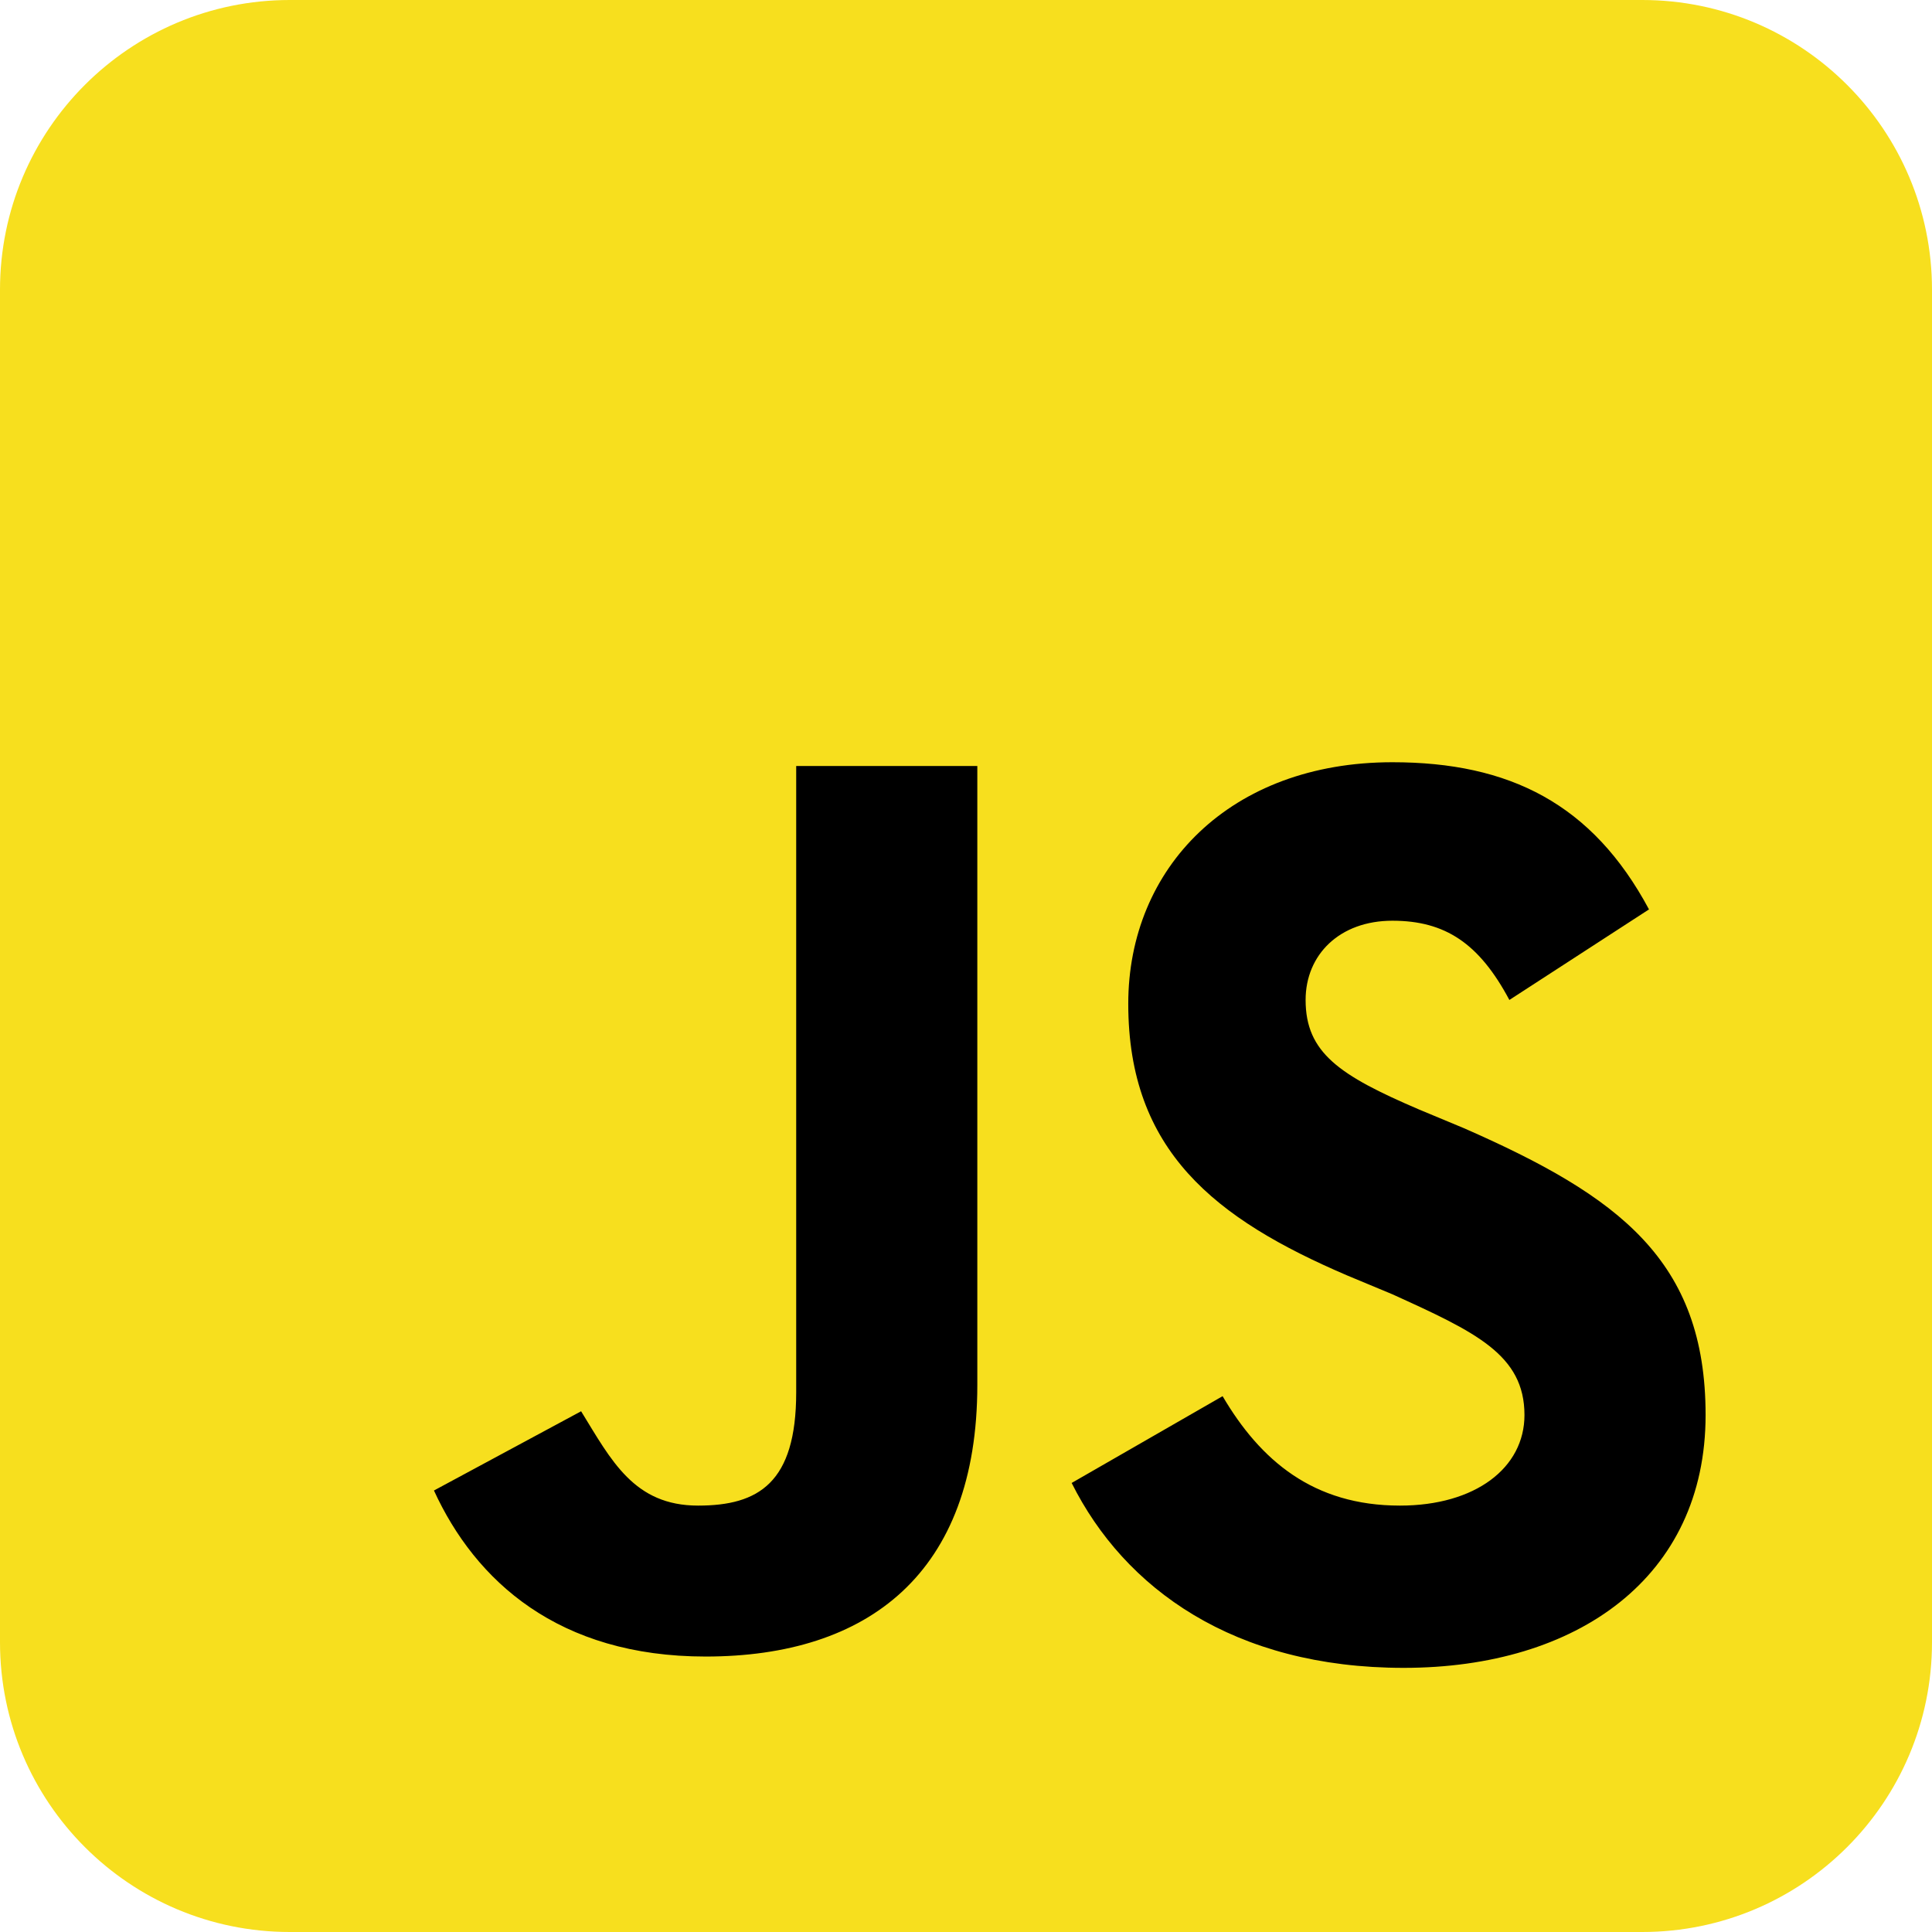
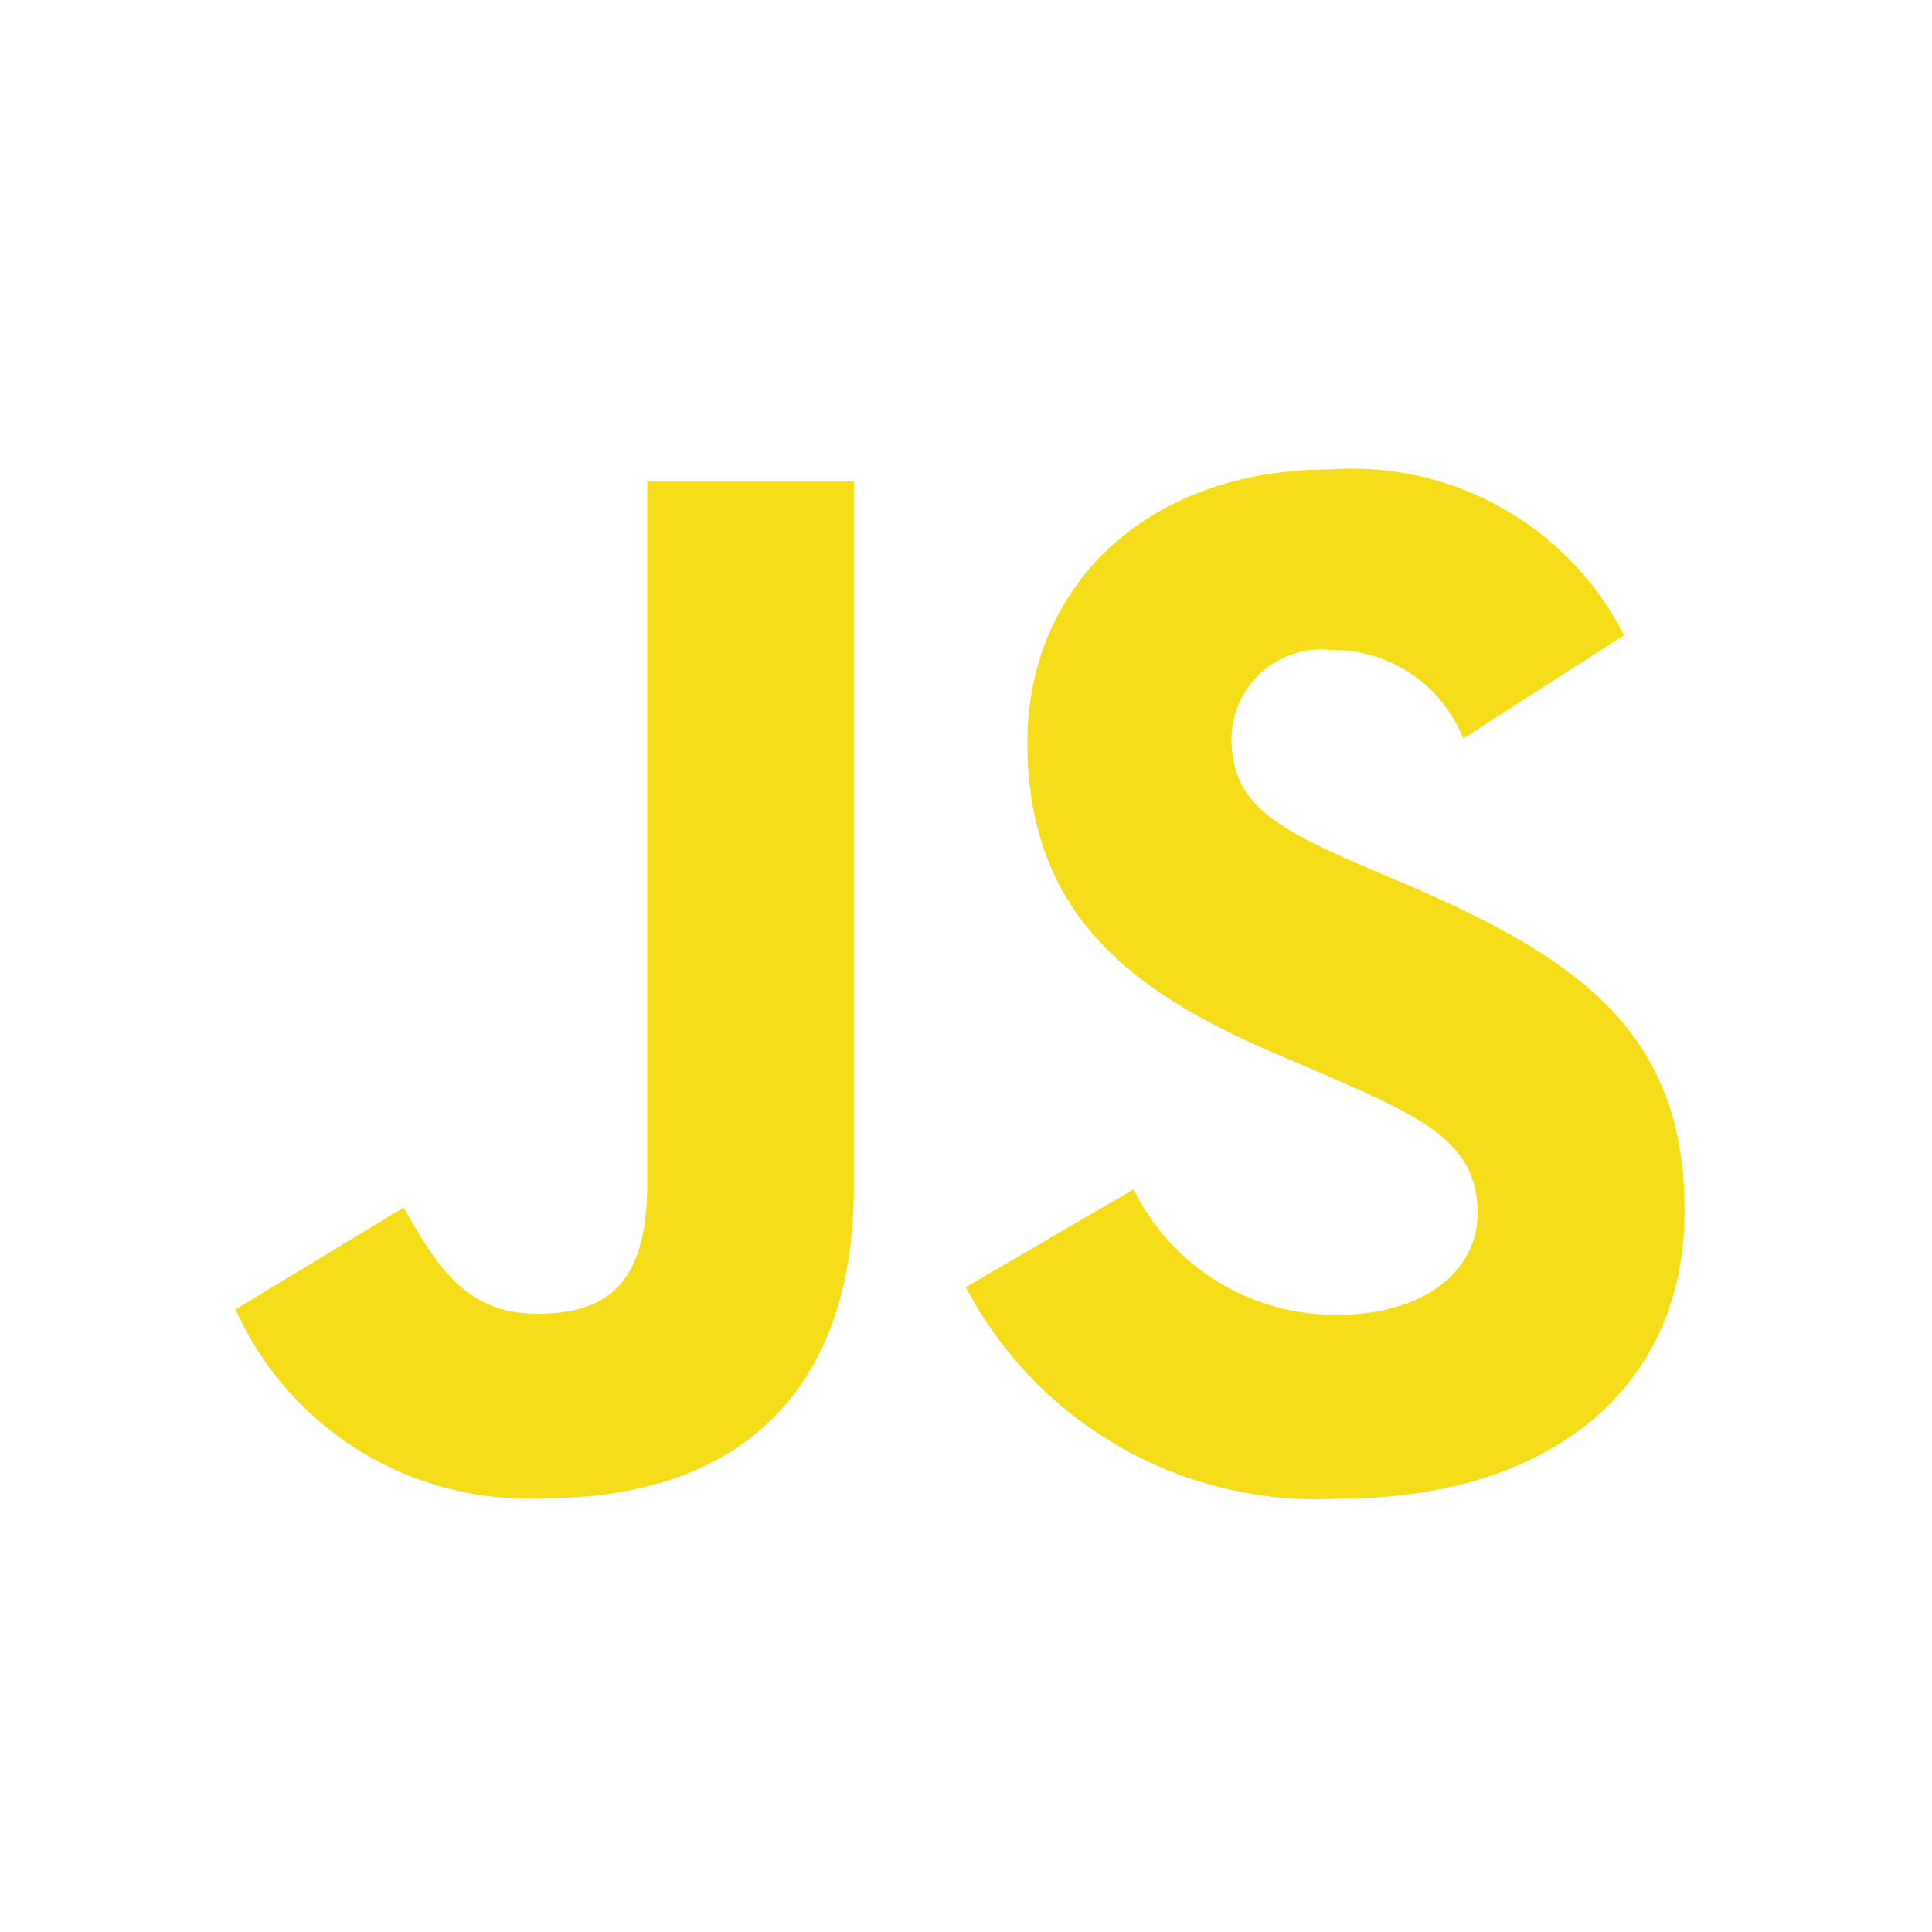
- <svg xmlns="http://www.w3.org/2000/svg" aria-label="JavaScript" role="img" viewBox="0 0 512 512">
-   <rect width="512" height="512" rx="15%" fill="#f7df1e" />
-   <path d="M324 370c10 17 24 29 47 29c20 0 33-10 33 -24c0-16 -13 -22 -35 -32l-12-5c-35-15 -58 -33 -58 -72c0-36 27 -64 70 -64c31 0 53 11 68 39l-37 24c-8-15 -17 -21 -31 -21c-14 0-23 9 -23 21c0 14 9 20 30 29l12 5c41 18 64 35 64 76c0 43-34 67 -80 67c-45 0-74 -21 -88 -49zm-170 4c8 13 14 25 31 25c16 0 26-6 26 -30V203h48v164c0 50-29 72 -72 72c-39 0-61 -20 -72 -44z" />
+ <svg xmlns="http://www.w3.org/2000/svg" width="800px" height="800px" viewBox="0 0 32 32">
+   <path d="M18.774,19.7a3.727,3.727,0,0,0,3.376,2.078c1.418,0,2.324-.709,2.324-1.688,0-1.173-.931-1.589-2.491-2.272l-.856-.367c-2.469-1.052-4.11-2.37-4.11-5.156,0-2.567,1.956-4.52,5.012-4.52A5.058,5.058,0,0,1,26.9,10.52l-2.665,1.711a2.327,2.327,0,0,0-2.2-1.467,1.489,1.489,0,0,0-1.638,1.467c0,1.027.636,1.442,2.1,2.078l.856.366c2.908,1.247,4.549,2.518,4.549,5.376,0,3.081-2.42,4.769-5.671,4.769a6.575,6.575,0,0,1-6.236-3.5ZM6.686,20c.538.954,1.027,1.76,2.2,1.76,1.124,0,1.834-.44,1.834-2.15V7.975h3.422V19.658c0,3.543-2.078,5.156-5.11,5.156A5.312,5.312,0,0,1,3.9,21.688Z" style="fill:#f5de19" />
</svg>
